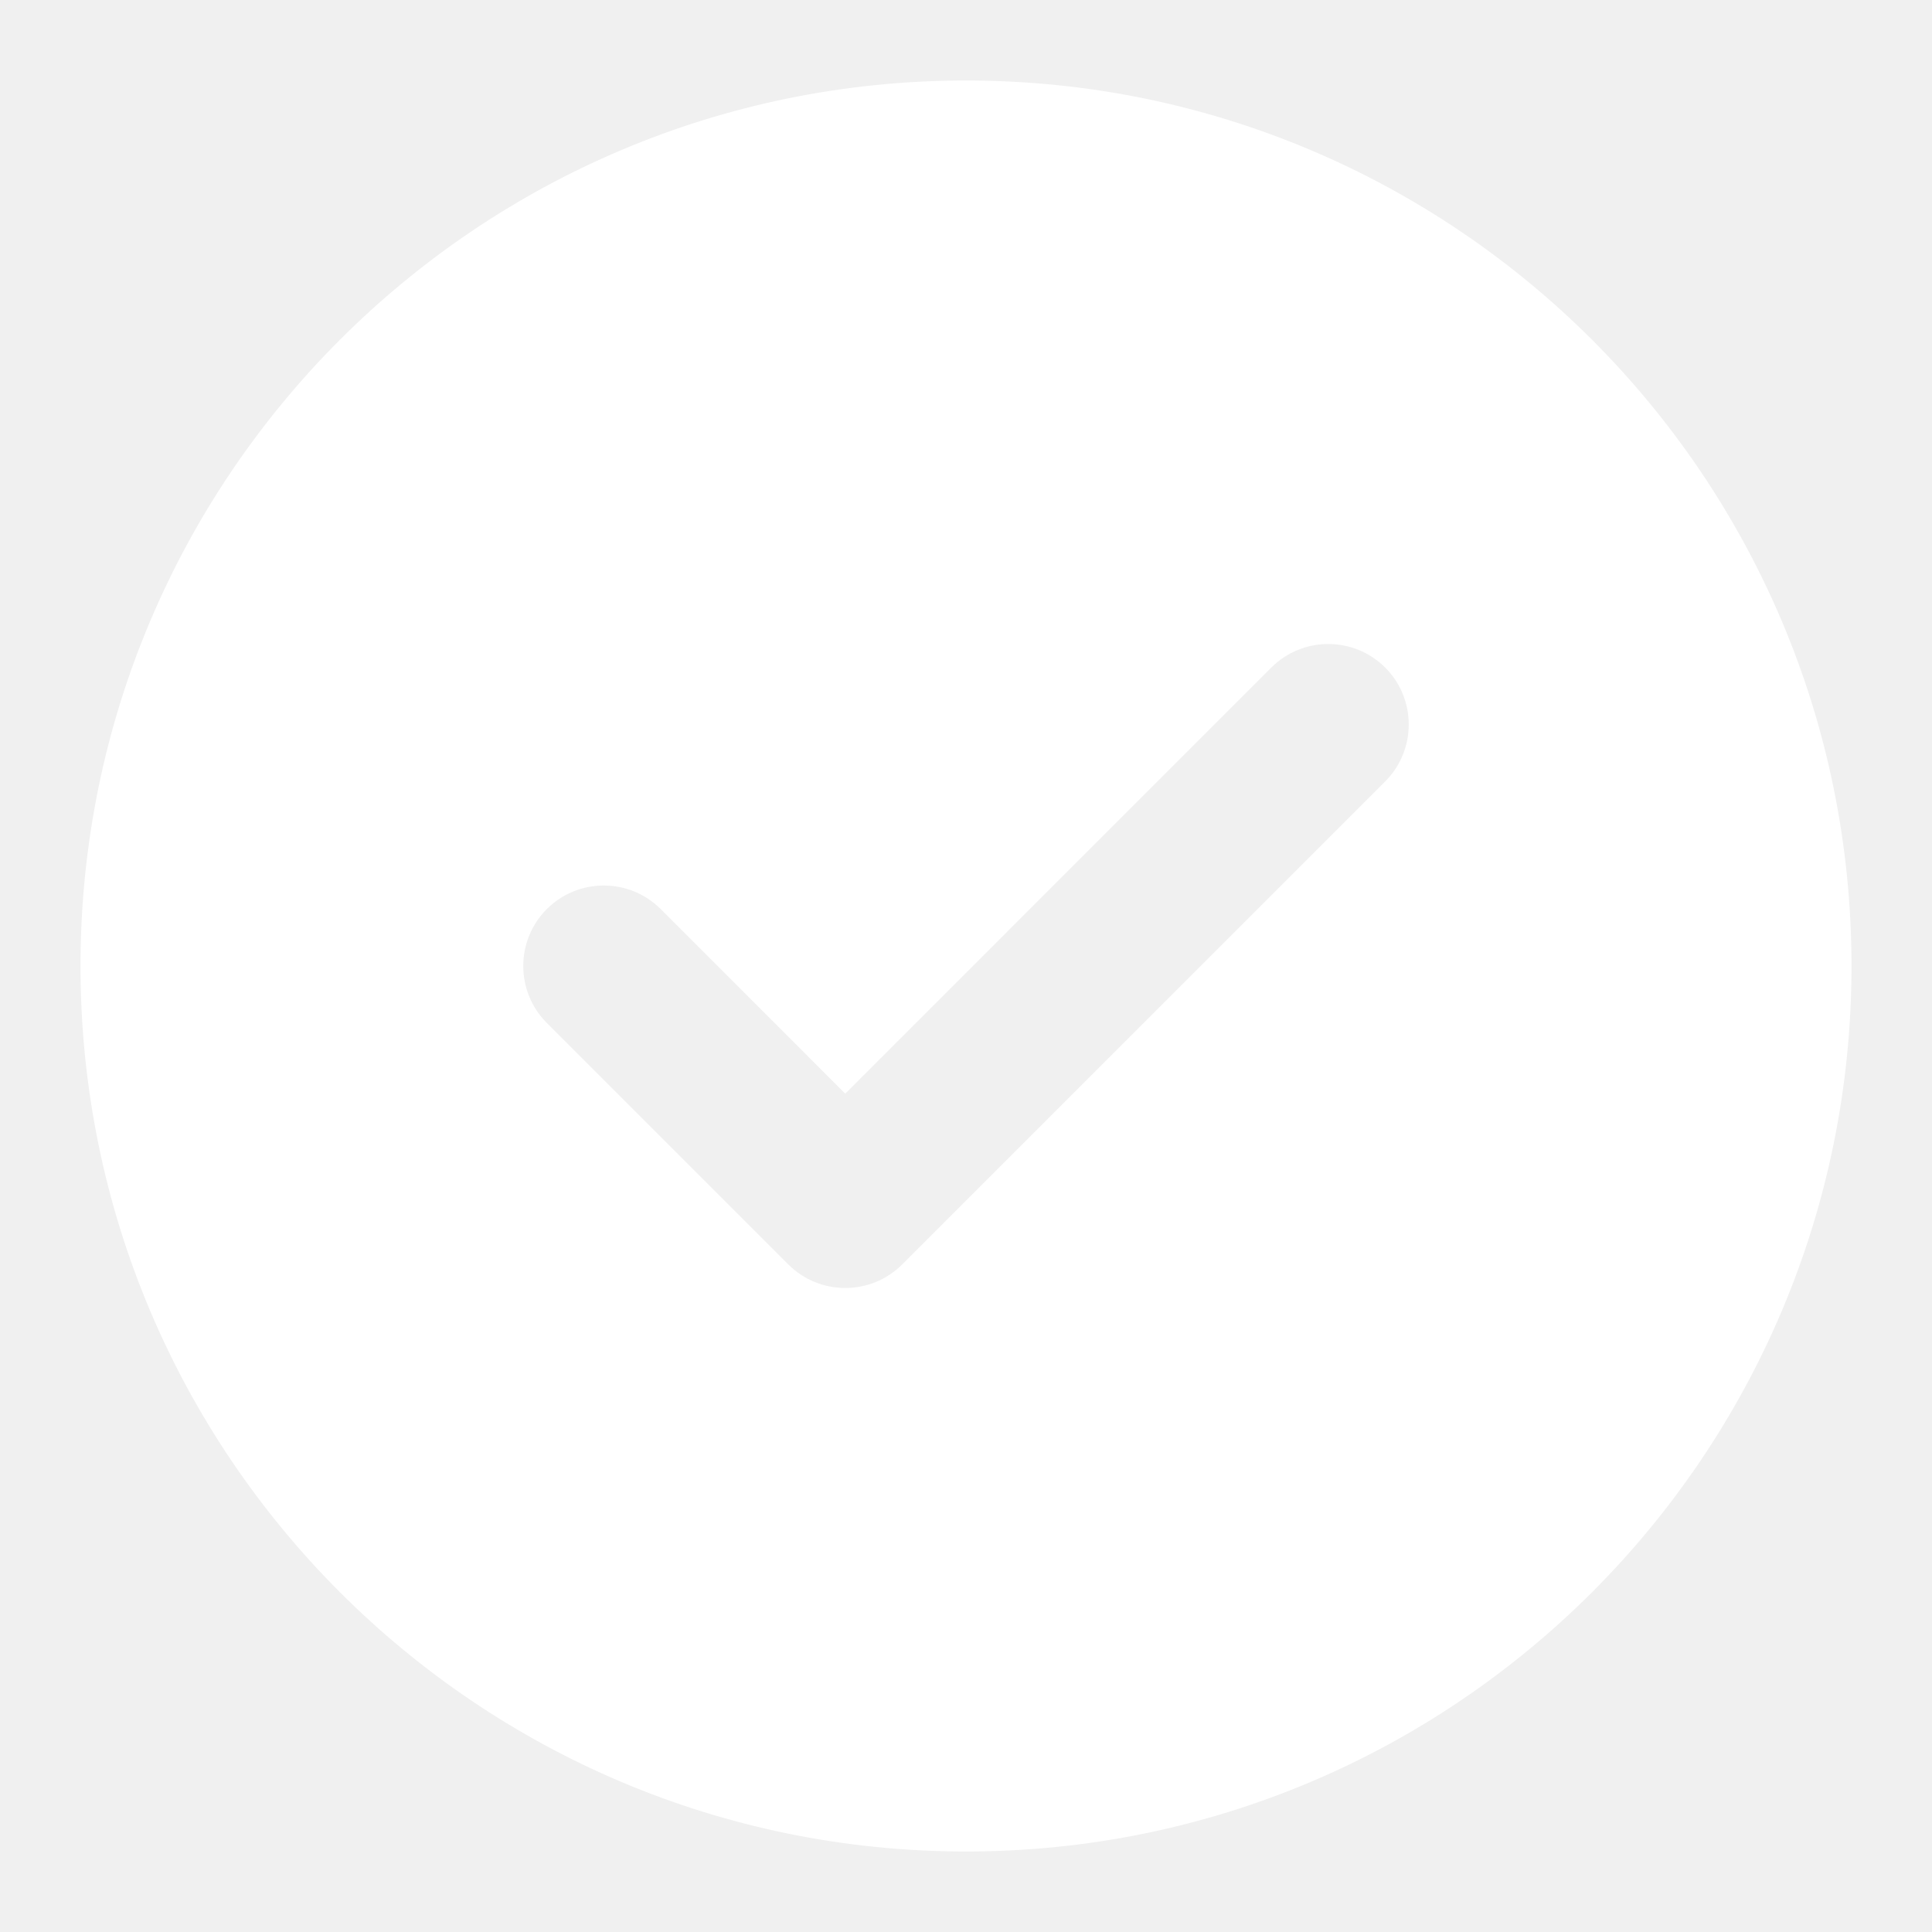
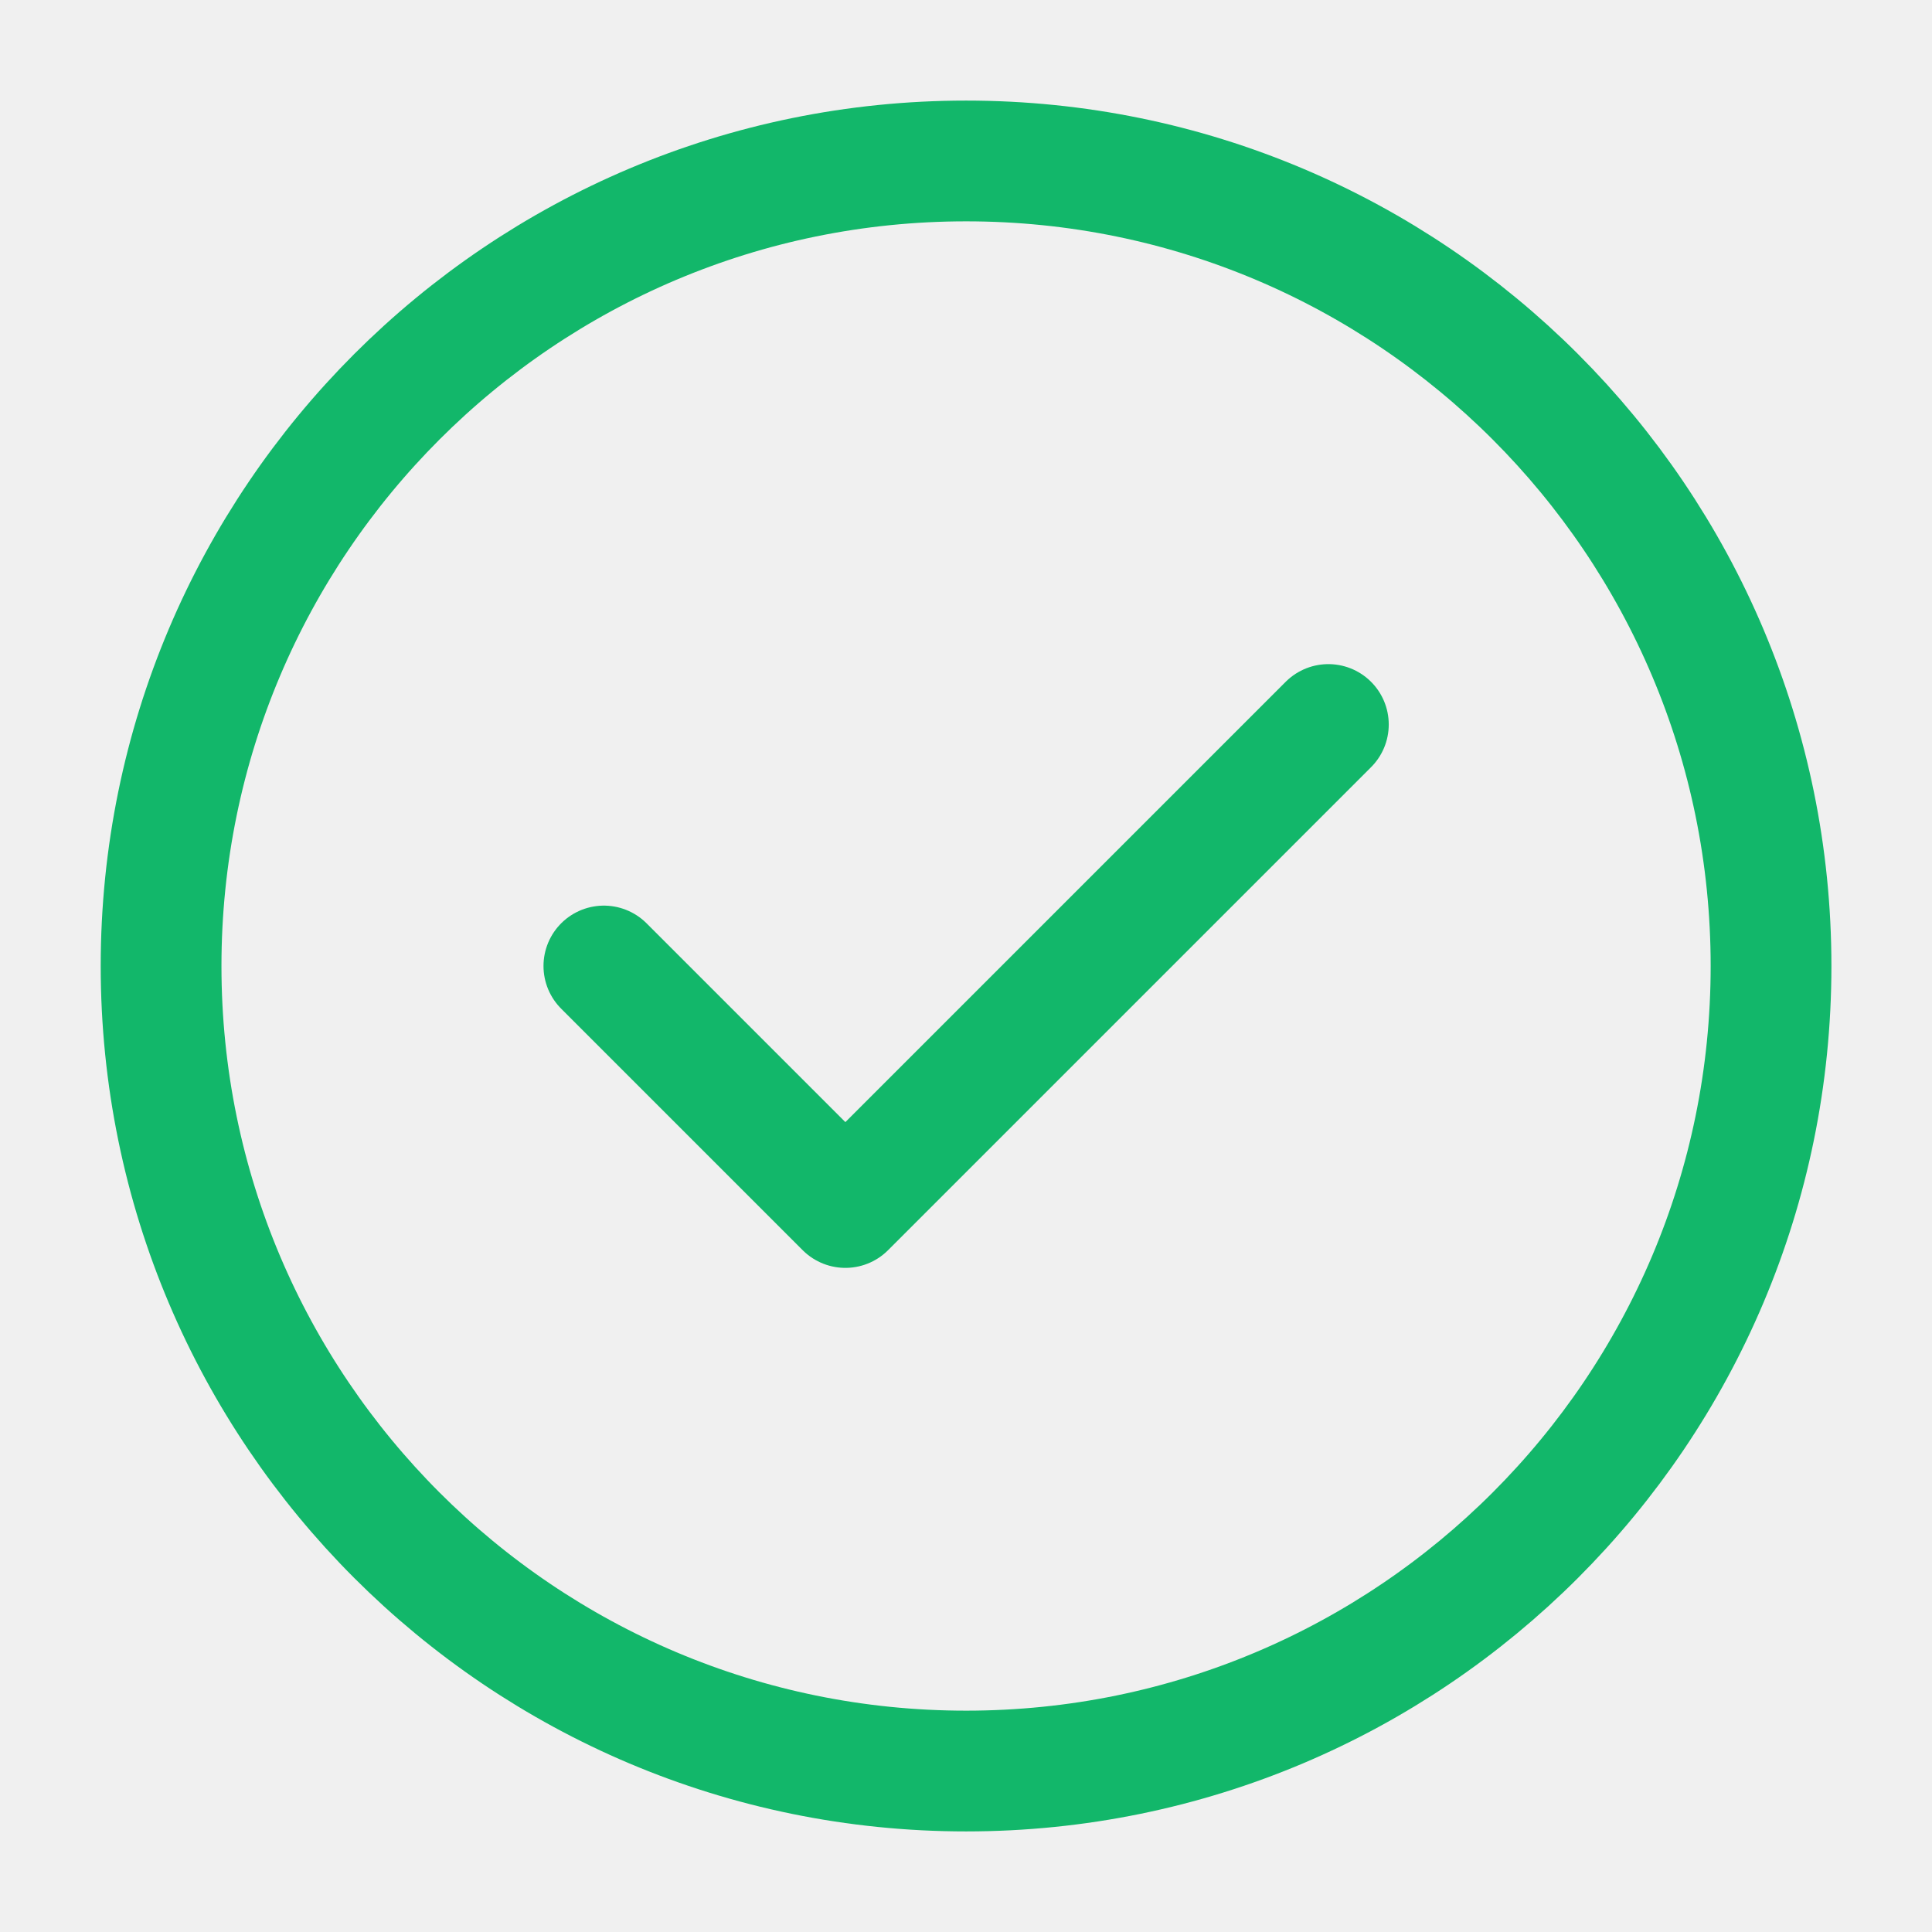
- <svg xmlns="http://www.w3.org/2000/svg" width="36" height="36" viewBox="0 0 36 36" fill="none">
-   <g id="check-circle">
-     <path id="Vector" fill-rule="evenodd" clip-rule="evenodd" d="M18 1.5C8.887 1.5 1.5 8.887 1.5 18C1.5 27.113 8.887 34.5 18 34.5C27.113 34.5 34.5 27.113 34.5 18C34.5 8.887 27.113 1.5 18 1.5ZM25.811 14.561C26.396 13.975 26.396 13.025 25.811 12.439C25.225 11.854 24.275 11.854 23.689 12.439L15.75 20.379L12.311 16.939C11.725 16.354 10.775 16.354 10.189 16.939C9.604 17.525 9.604 18.475 10.189 19.061L14.689 23.561C15.275 24.146 16.225 24.146 16.811 23.561L25.811 14.561Z" fill="white" />
+ <svg xmlns="http://www.w3.org/2000/svg" width="16" height="16" viewBox="0 0 16 16" fill="none">
+   <g id="check-circle" clip-path="url(#clip0_2480_51859)">
+     <path id="Icon" d="M5.001 8L7.001 10L11.001 6M14.667 8C14.667 11.682 11.683 14.667 8.001 14.667C4.319 14.667 1.334 11.682 1.334 8C1.334 4.318 4.319 1.333 8.001 1.333C11.683 1.333 14.667 4.318 14.667 8Z" stroke="#12B76A" stroke-linecap="round" stroke-linejoin="round" />
  </g>
+   <defs>
+     <clipPath id="clip0_2480_51859">
+       <rect width="16" height="16" fill="white" />
+     </clipPath>
+   </defs>
</svg>
